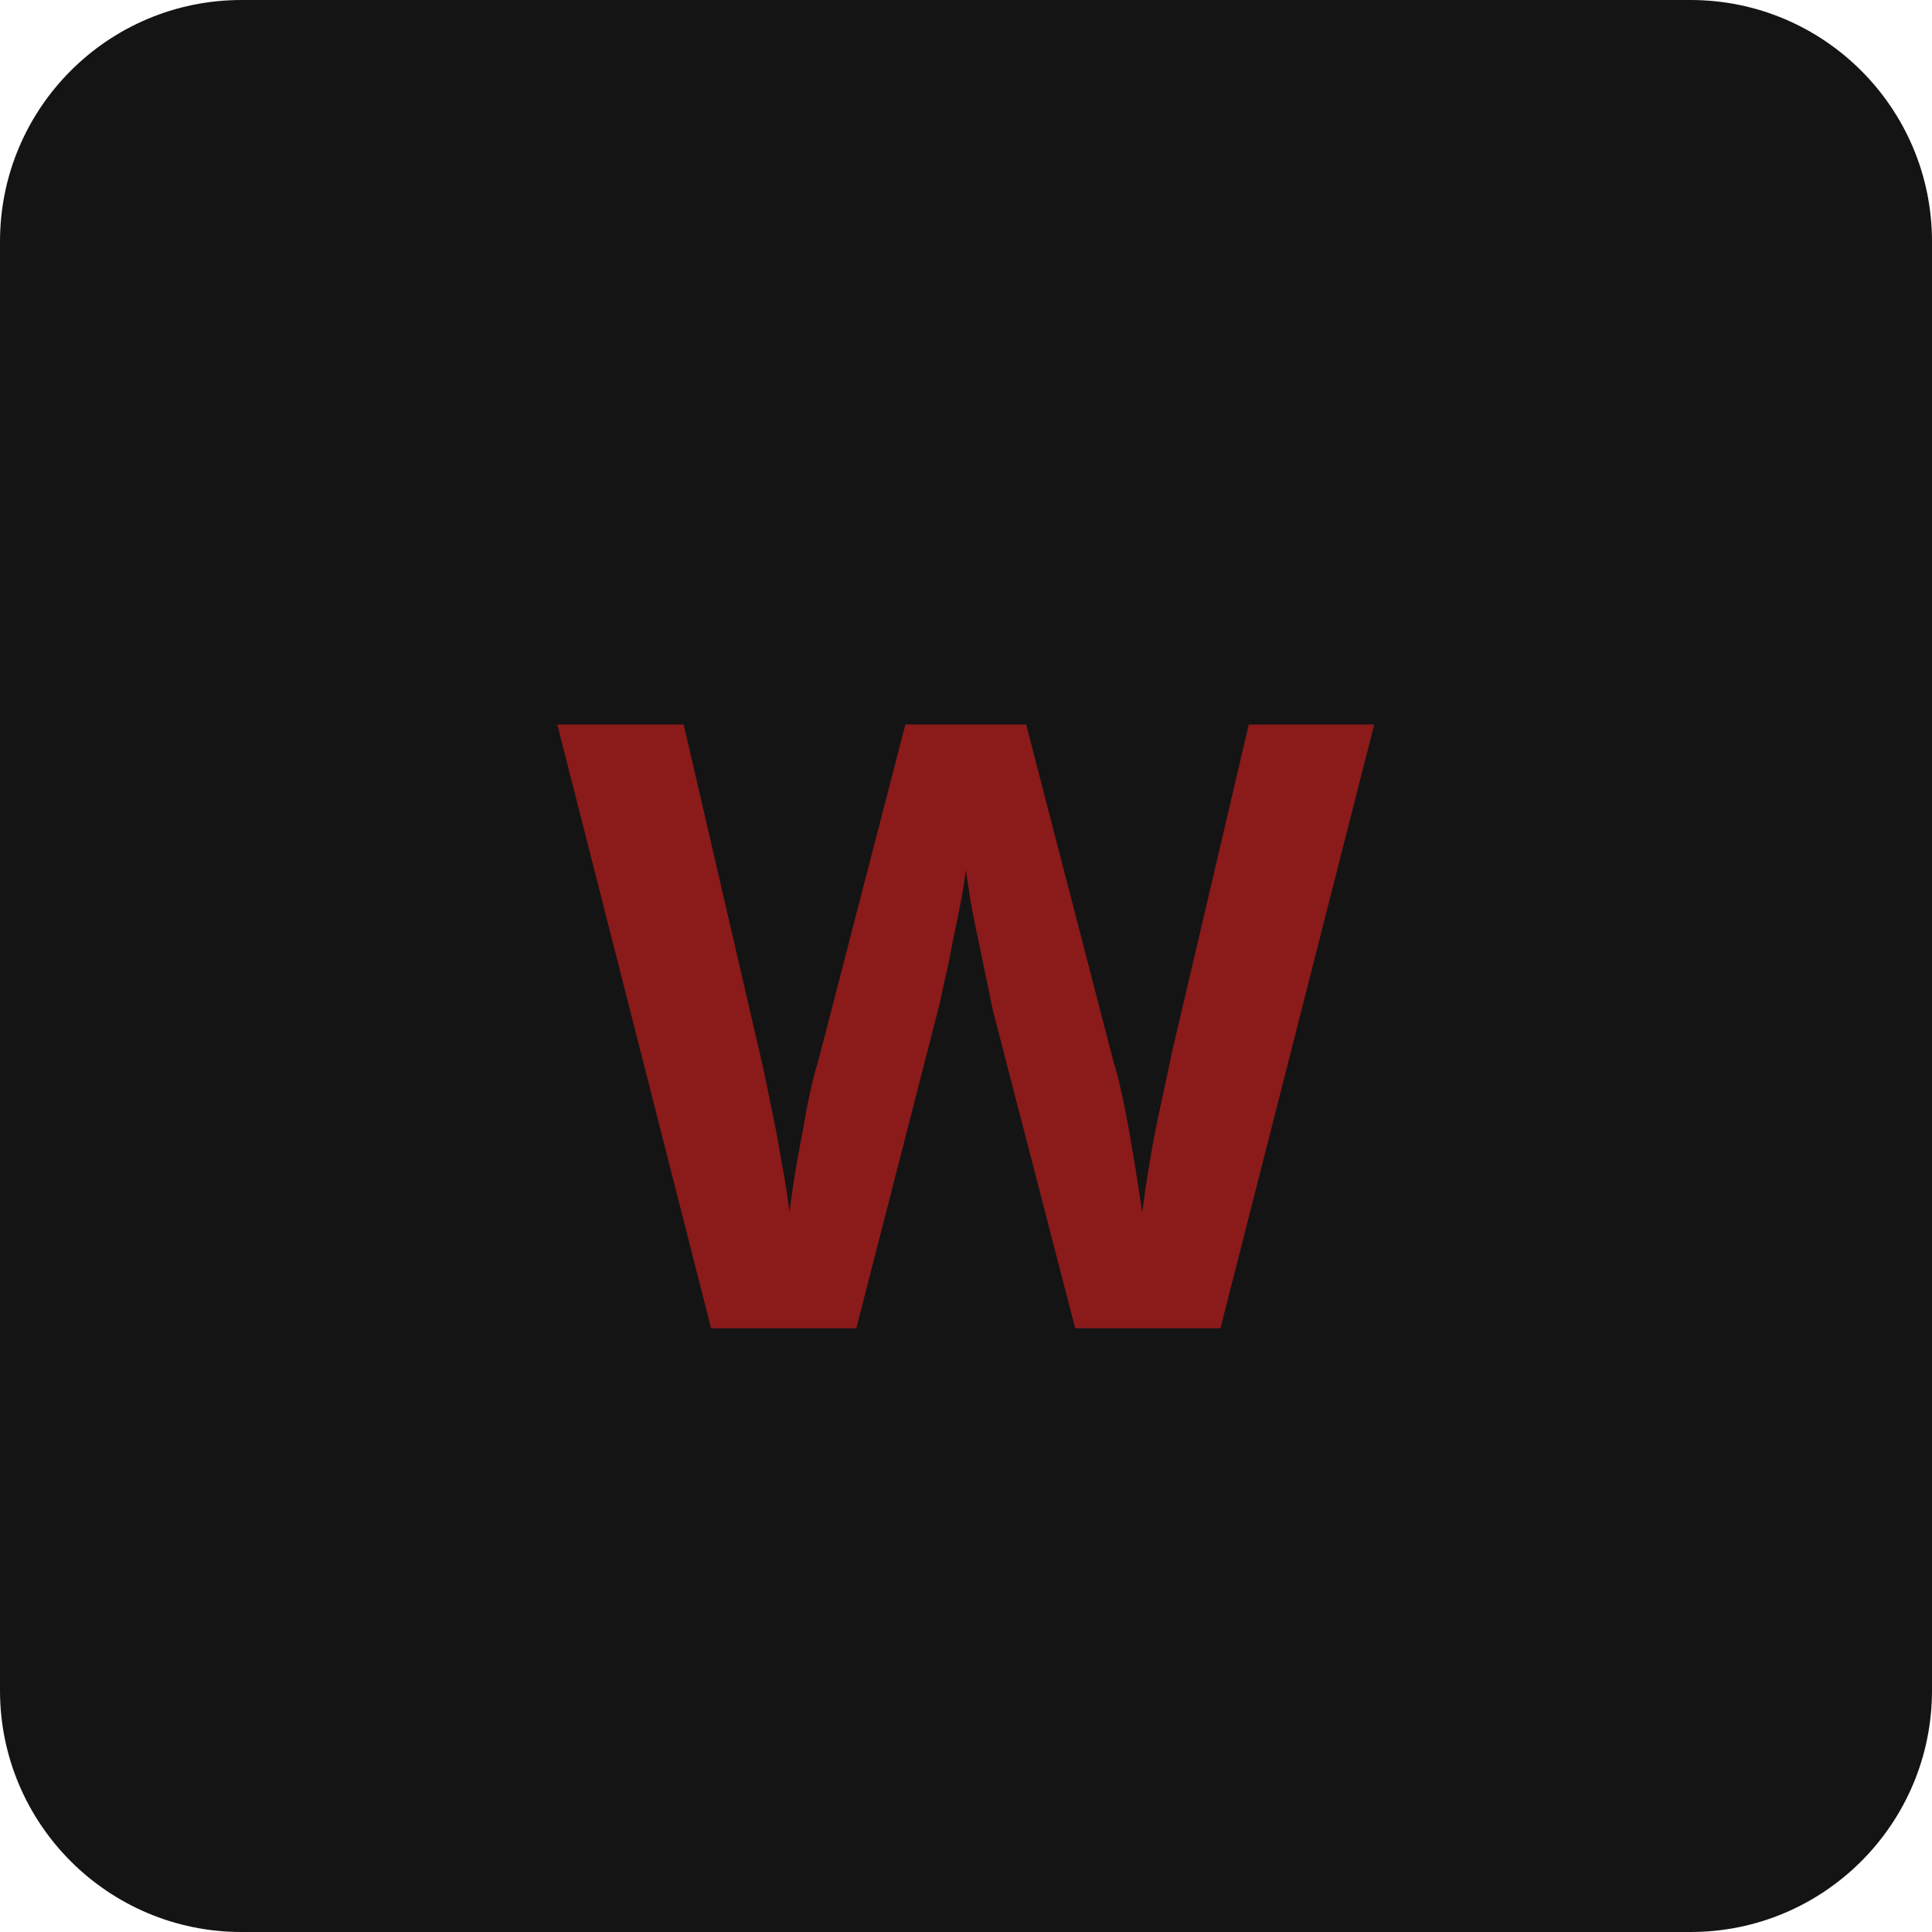
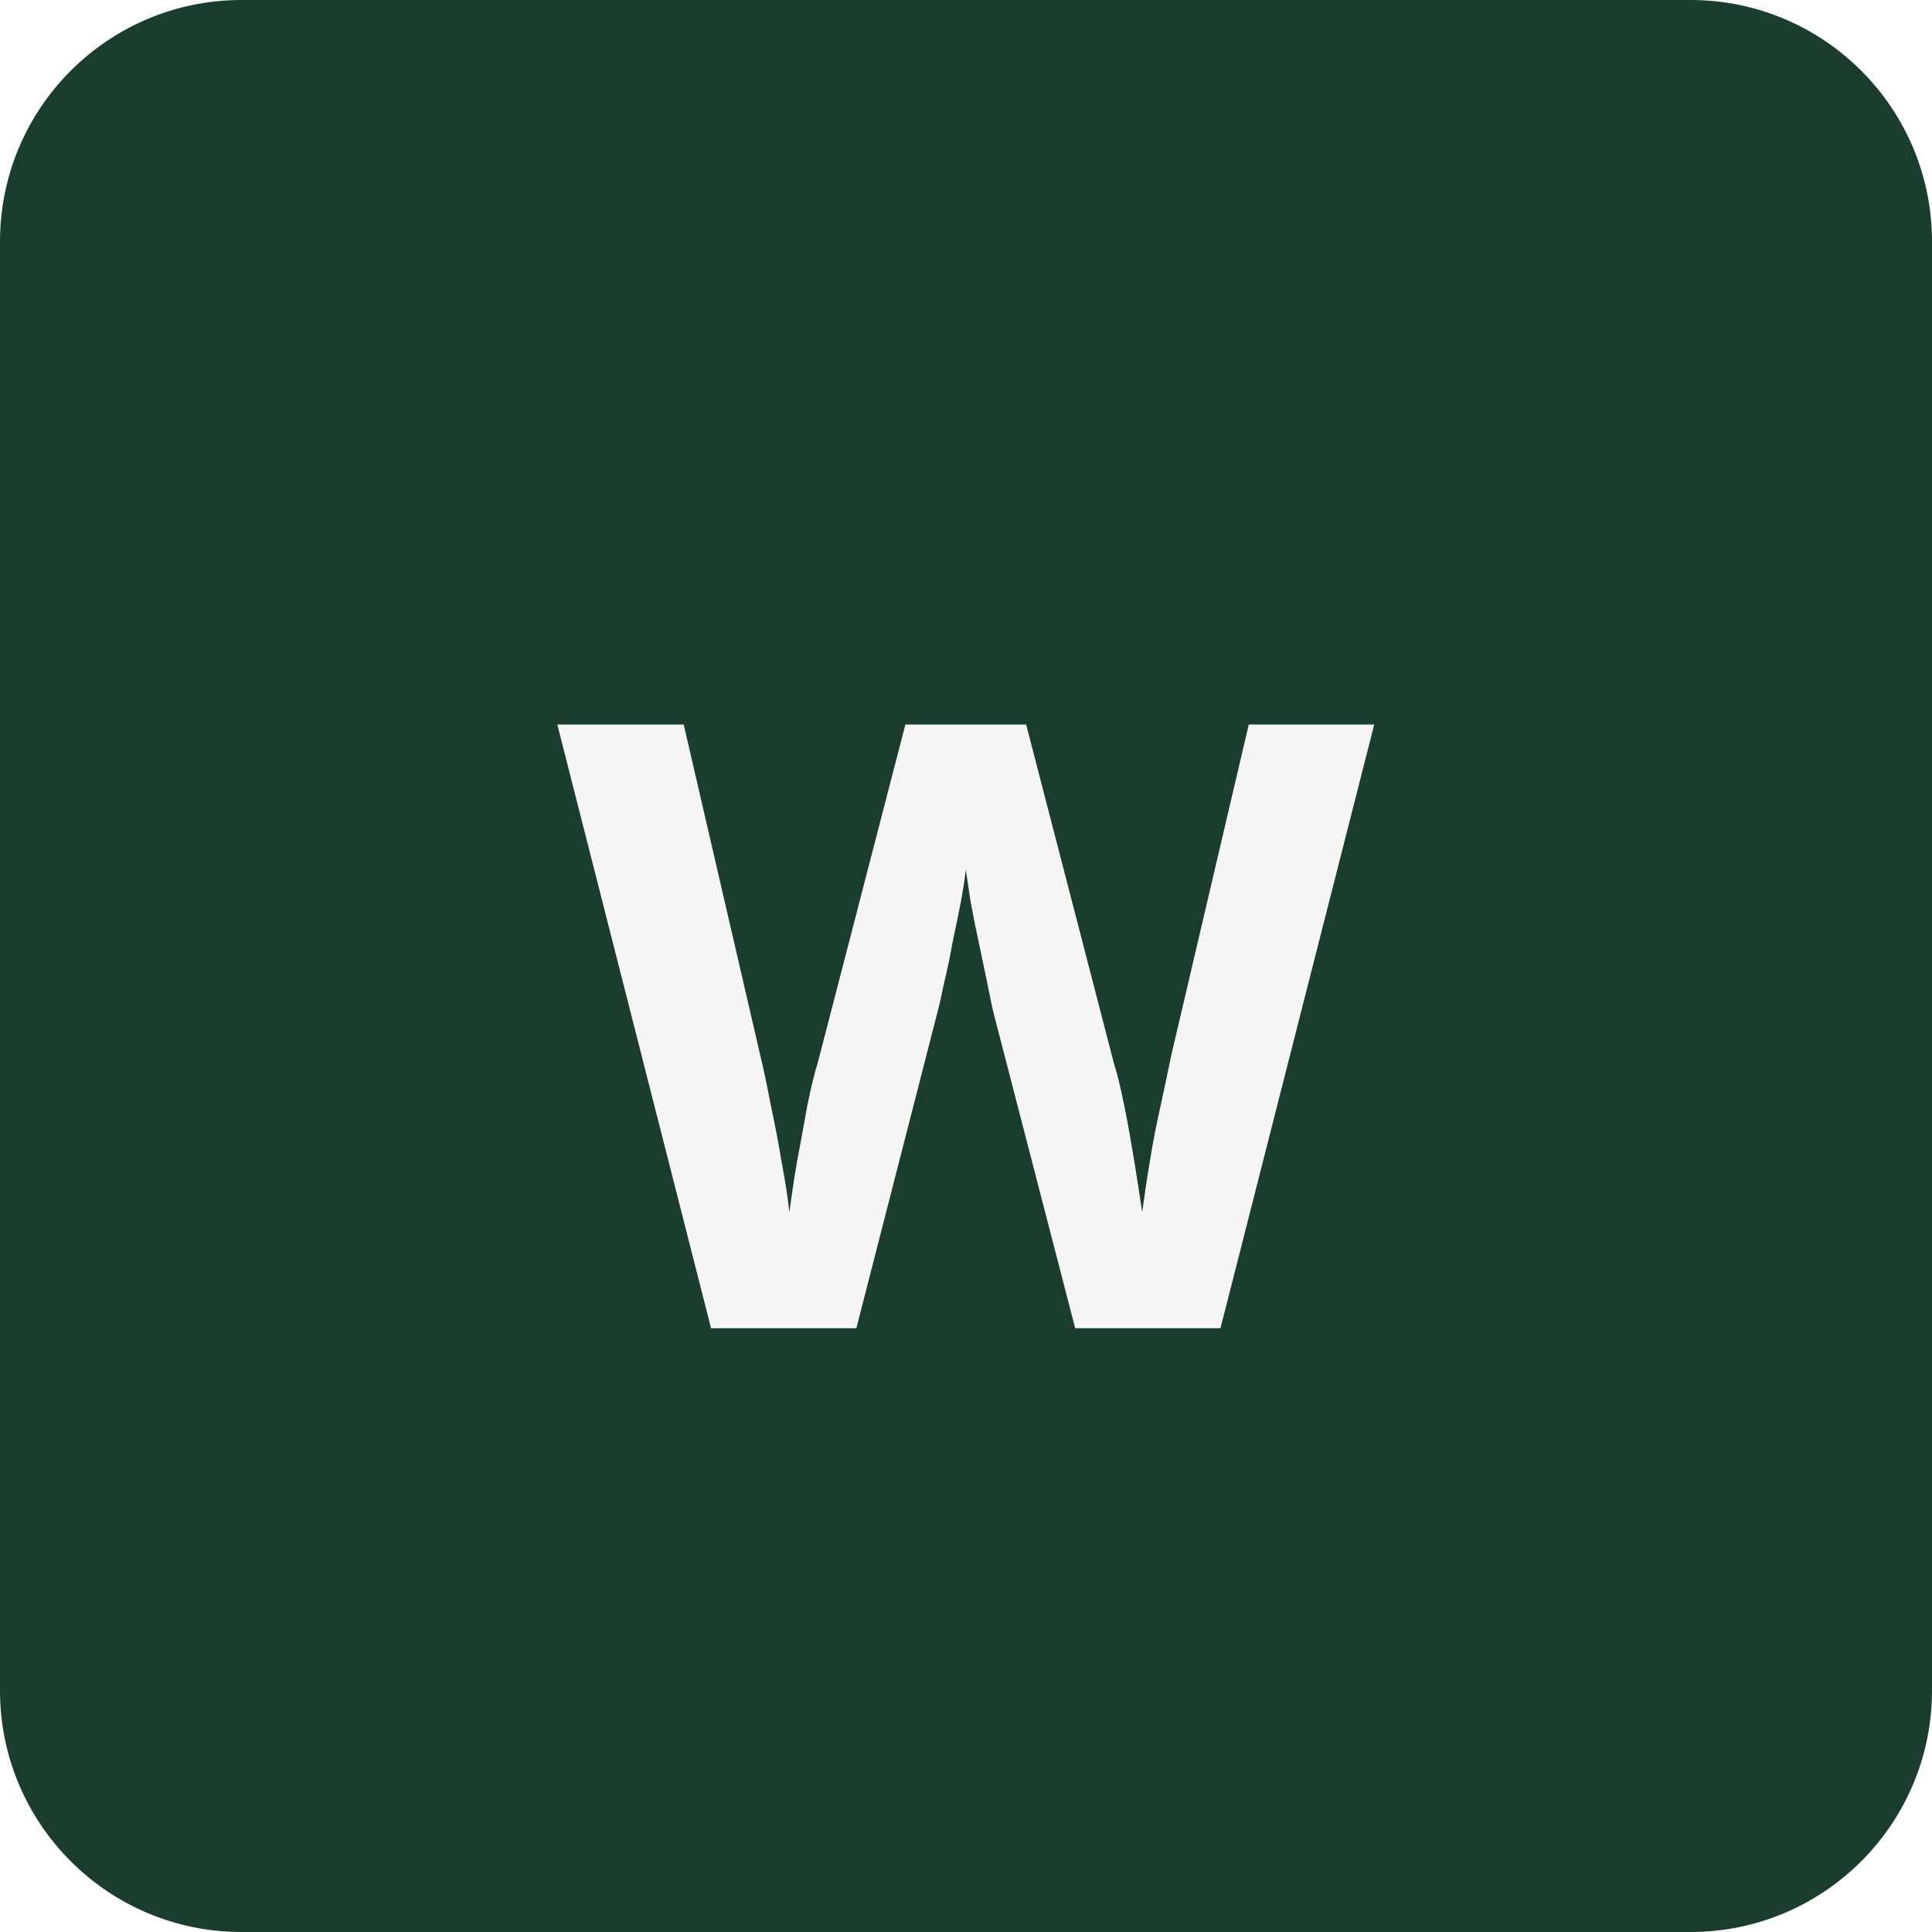
<svg xmlns="http://www.w3.org/2000/svg" viewBox="0 0 32 32" fill="none">
-   <rect width="32" height="32" rx="4" fill="#141414" />
-   <text x="16" y="22" text-anchor="middle" font-family="system-ui,sans-serif" font-size="14" font-weight="700" fill="#8b1a1a">W</text>
+   <rect width="32" height="32" rx="4" fill="#1b3d2f" />
+   <text x="16" y="22" text-anchor="middle" font-family="system-ui,sans-serif" font-size="14" font-weight="700" fill="#f5f5f5">W</text>
</svg>
